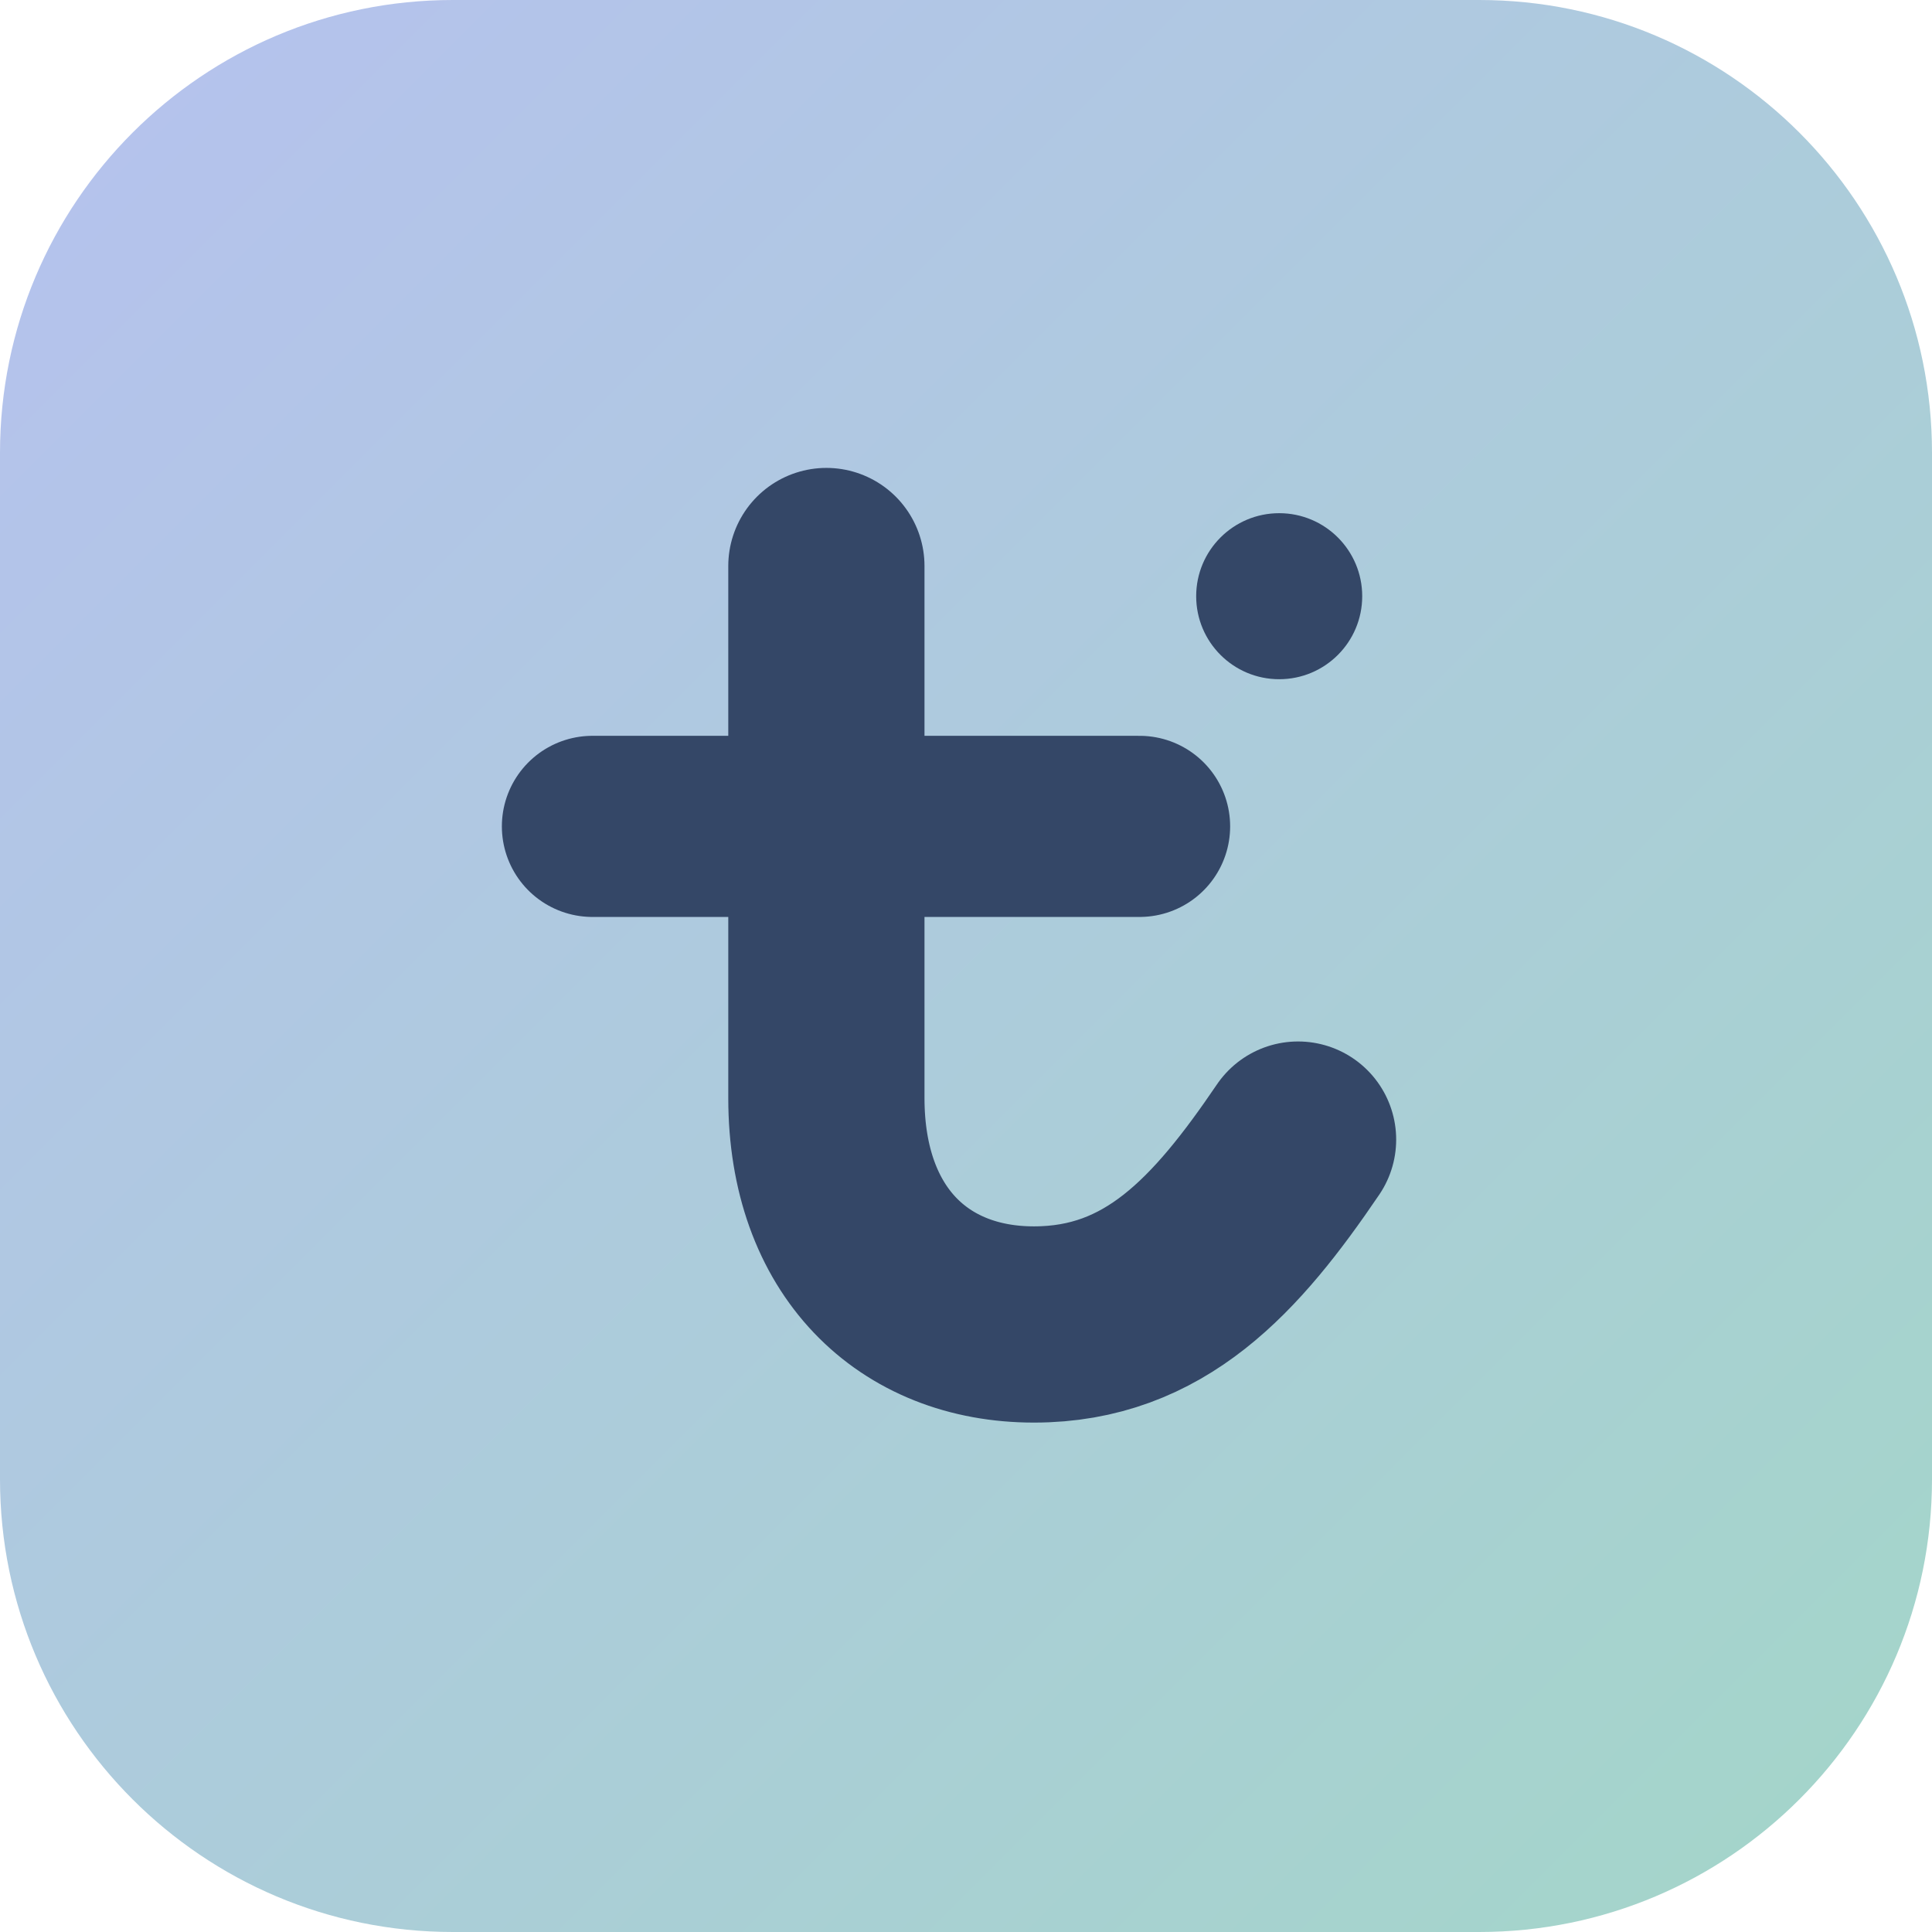
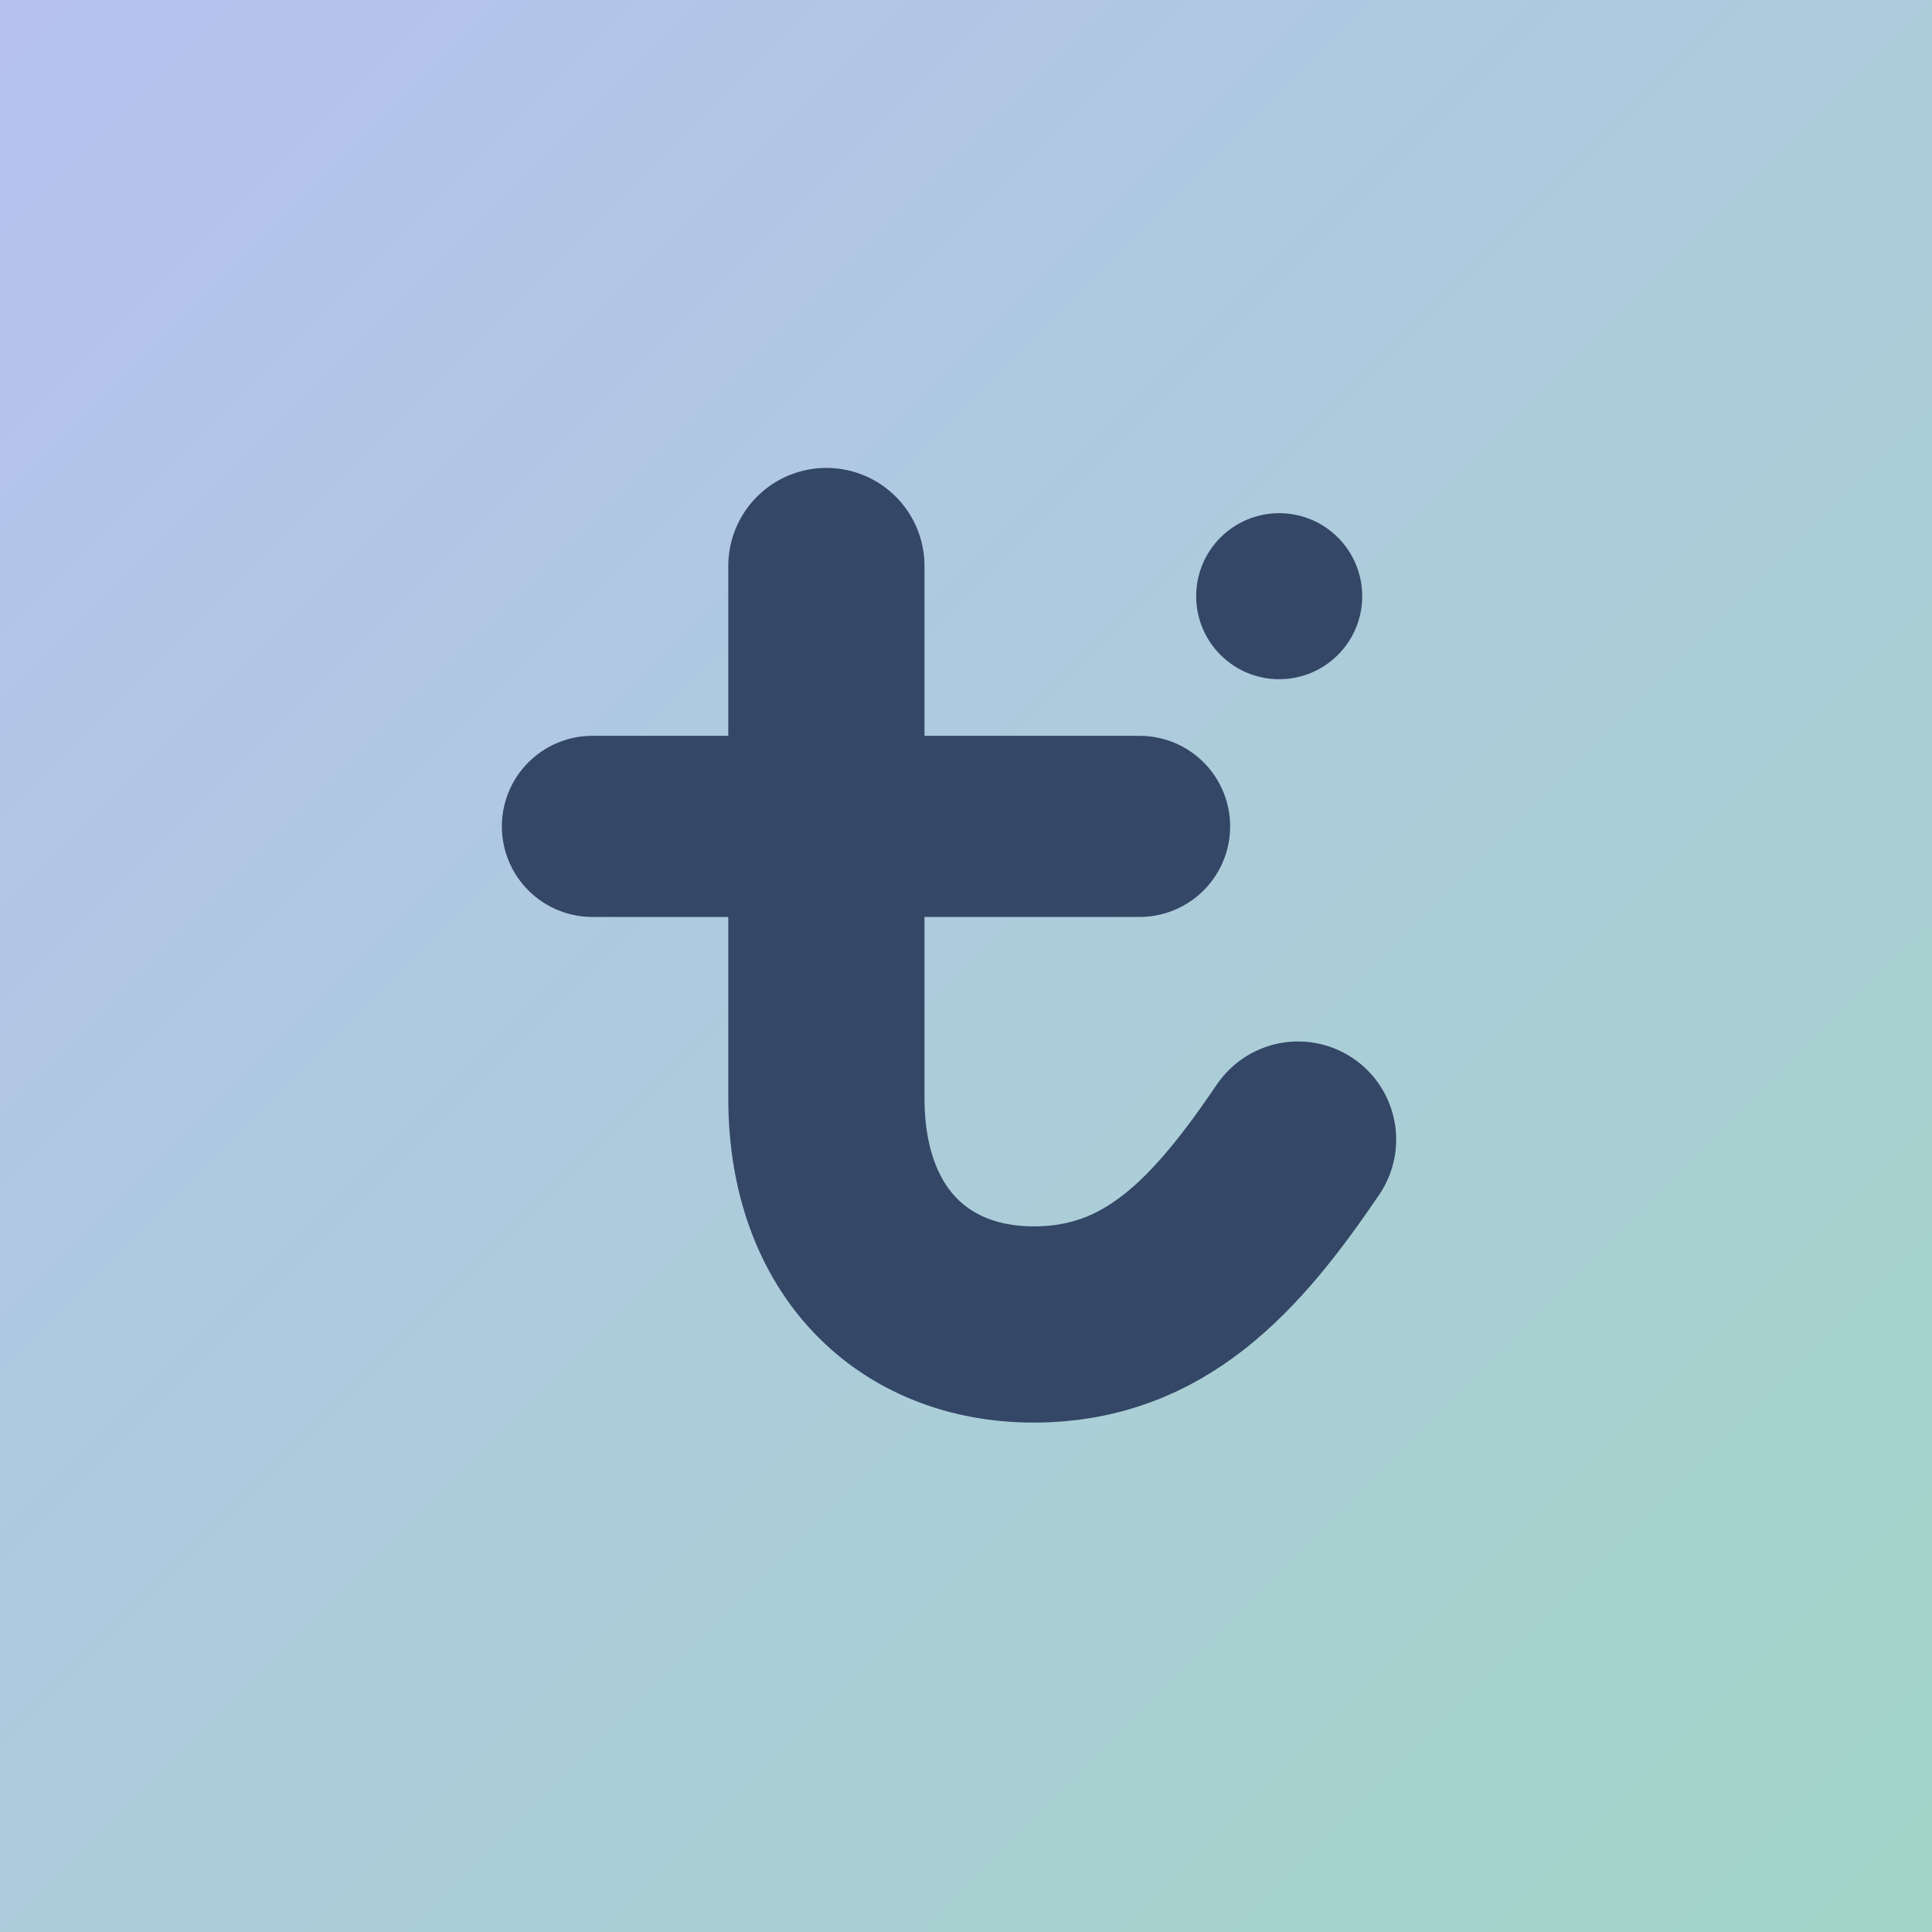
<svg xmlns="http://www.w3.org/2000/svg" viewBox="0 0 512 512" role="img" aria-label="tia">
  <defs>
    <linearGradient id="tia" x1="0" y1="0" x2="1" y2="1">
      <stop stop-color="#b6c1ef" />
      <stop offset="1" stop-color="#a3d6c8" />
    </linearGradient>
  </defs>
-   <rect width="512" height="512" rx="120" fill="url(#tia)" />
+   <rect width="512" height="512" rx="0" fill="url(#tia)" />
  <path d="M219 150V291C219 329 242 351 274 351C306 351 325 330 344 302" fill="none" stroke="#344767" stroke-width="52" stroke-linecap="round" stroke-linejoin="round" />
  <path d="M157 219H302" fill="none" stroke="#344767" stroke-width="48" stroke-linecap="round" stroke-linejoin="round" />
  <circle cx="339" cy="158" r="22" fill="#344767" />
</svg>
